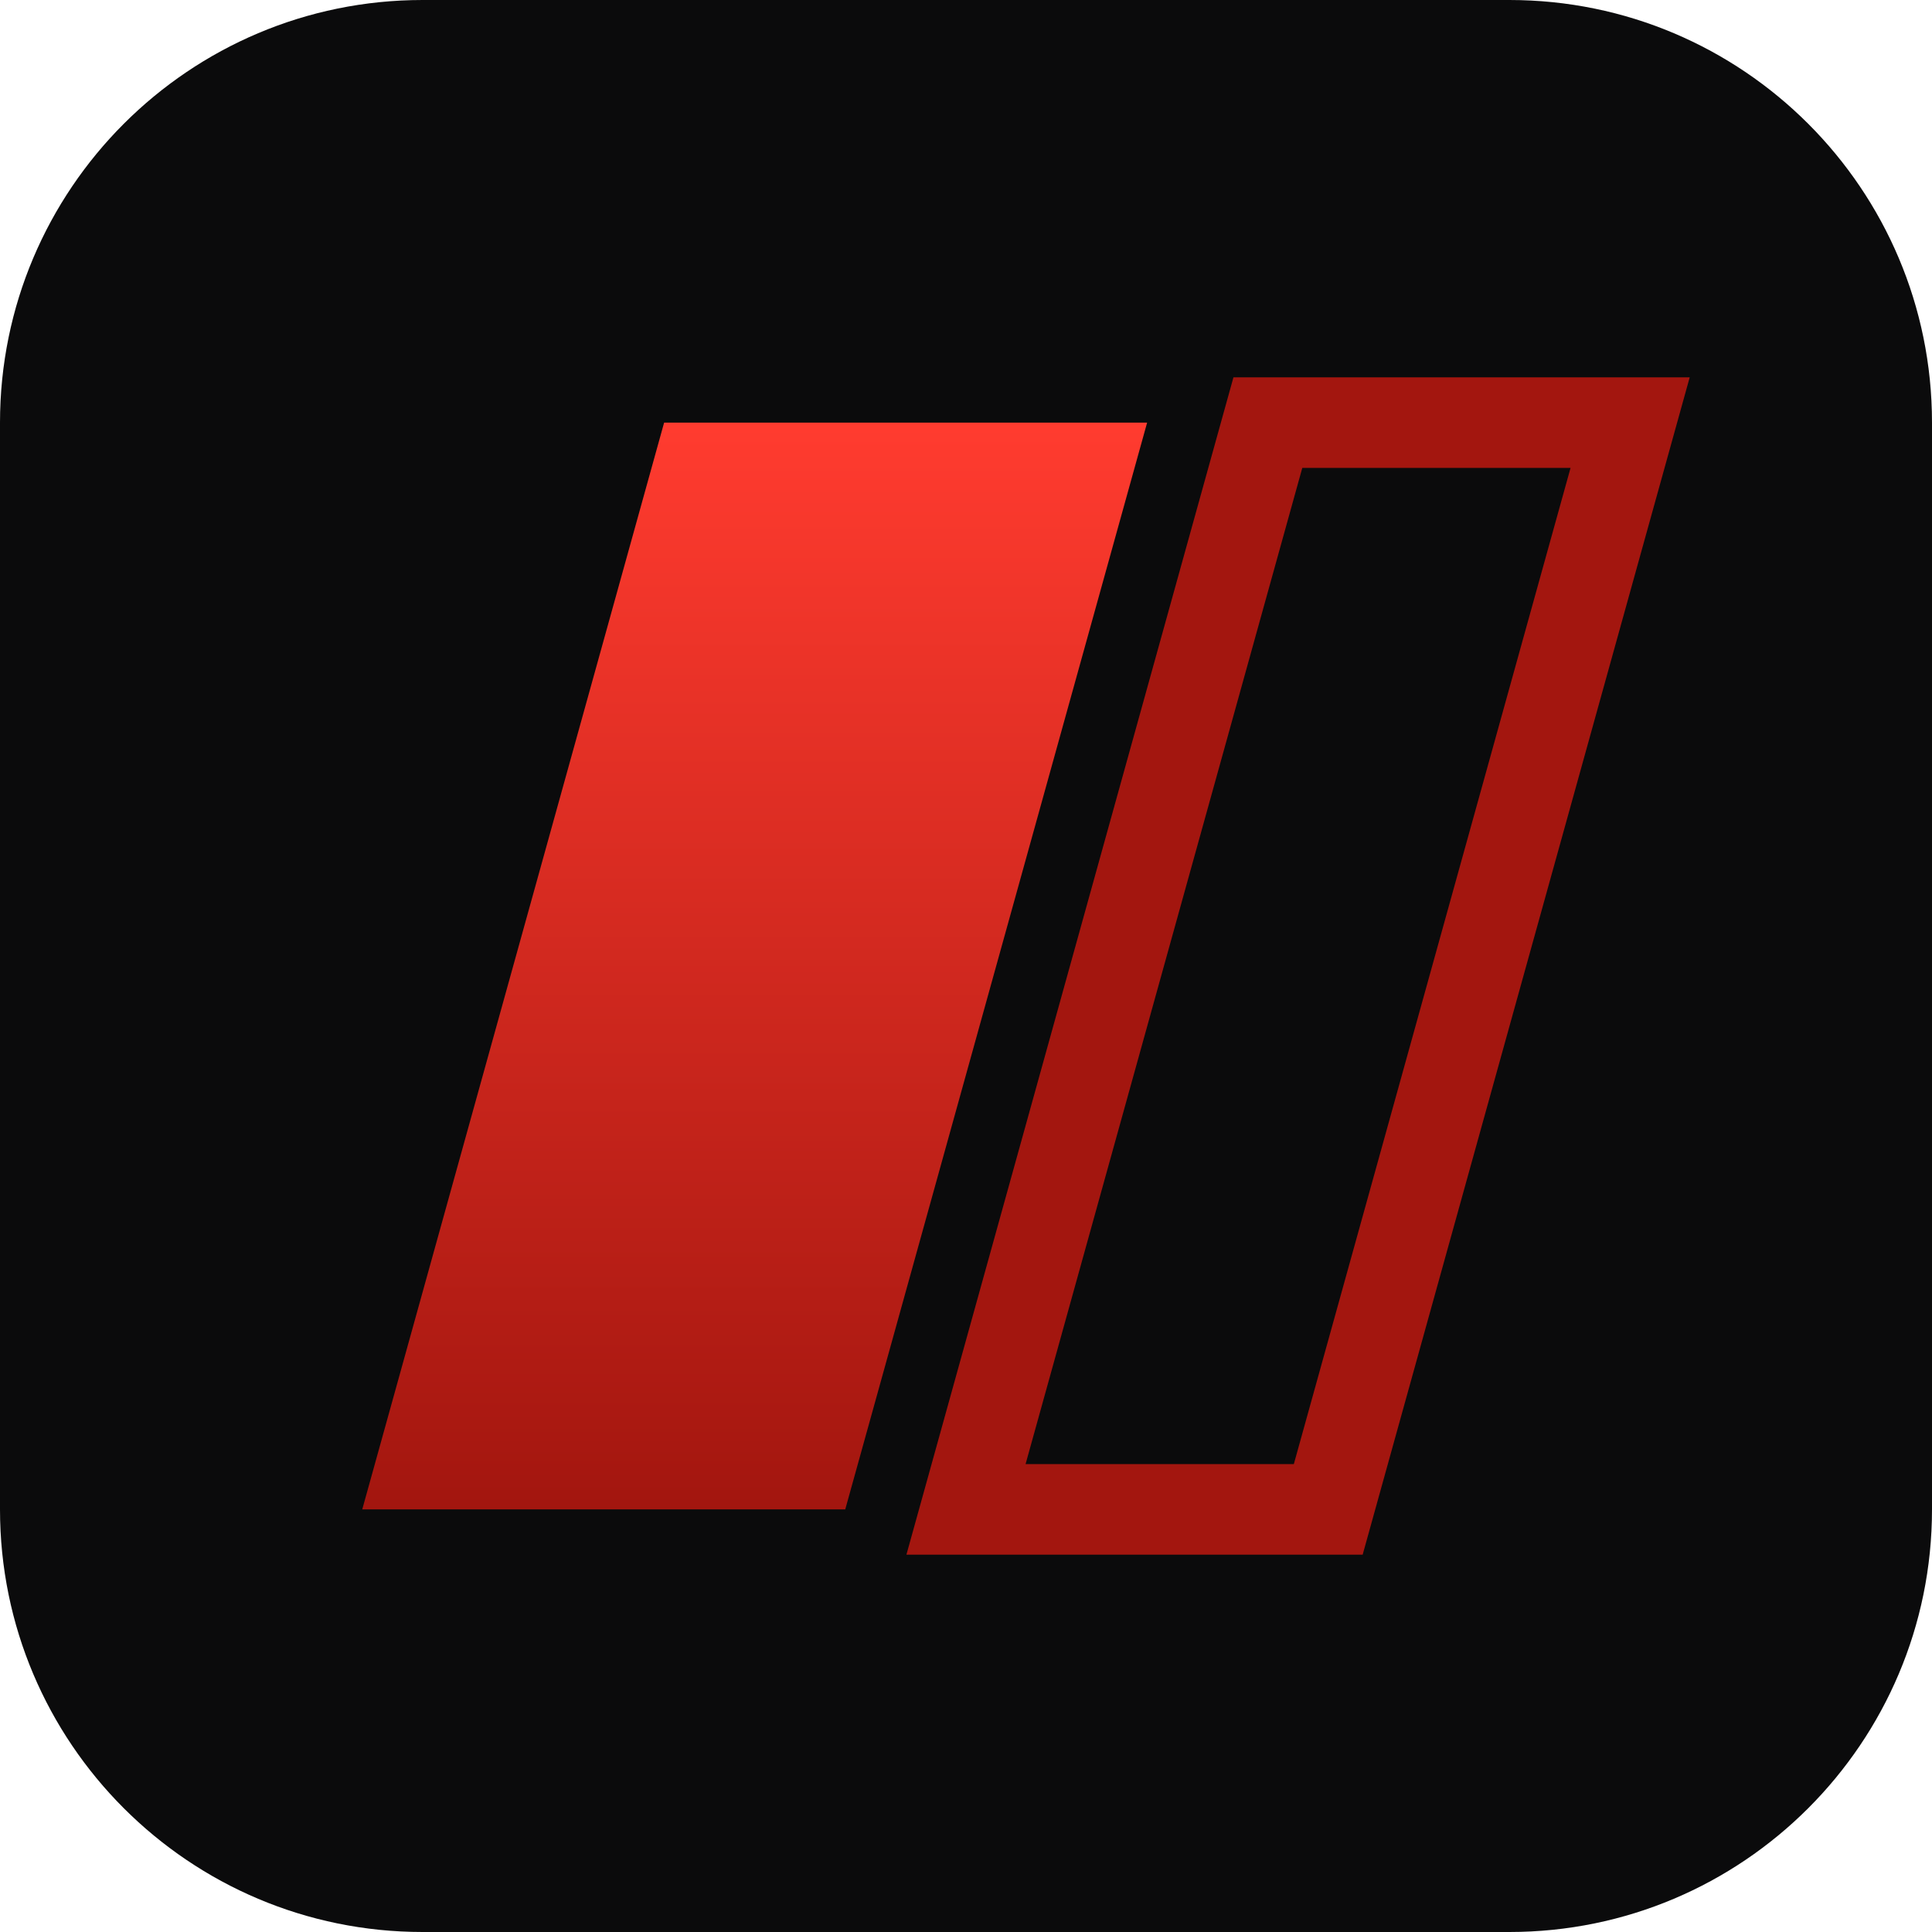
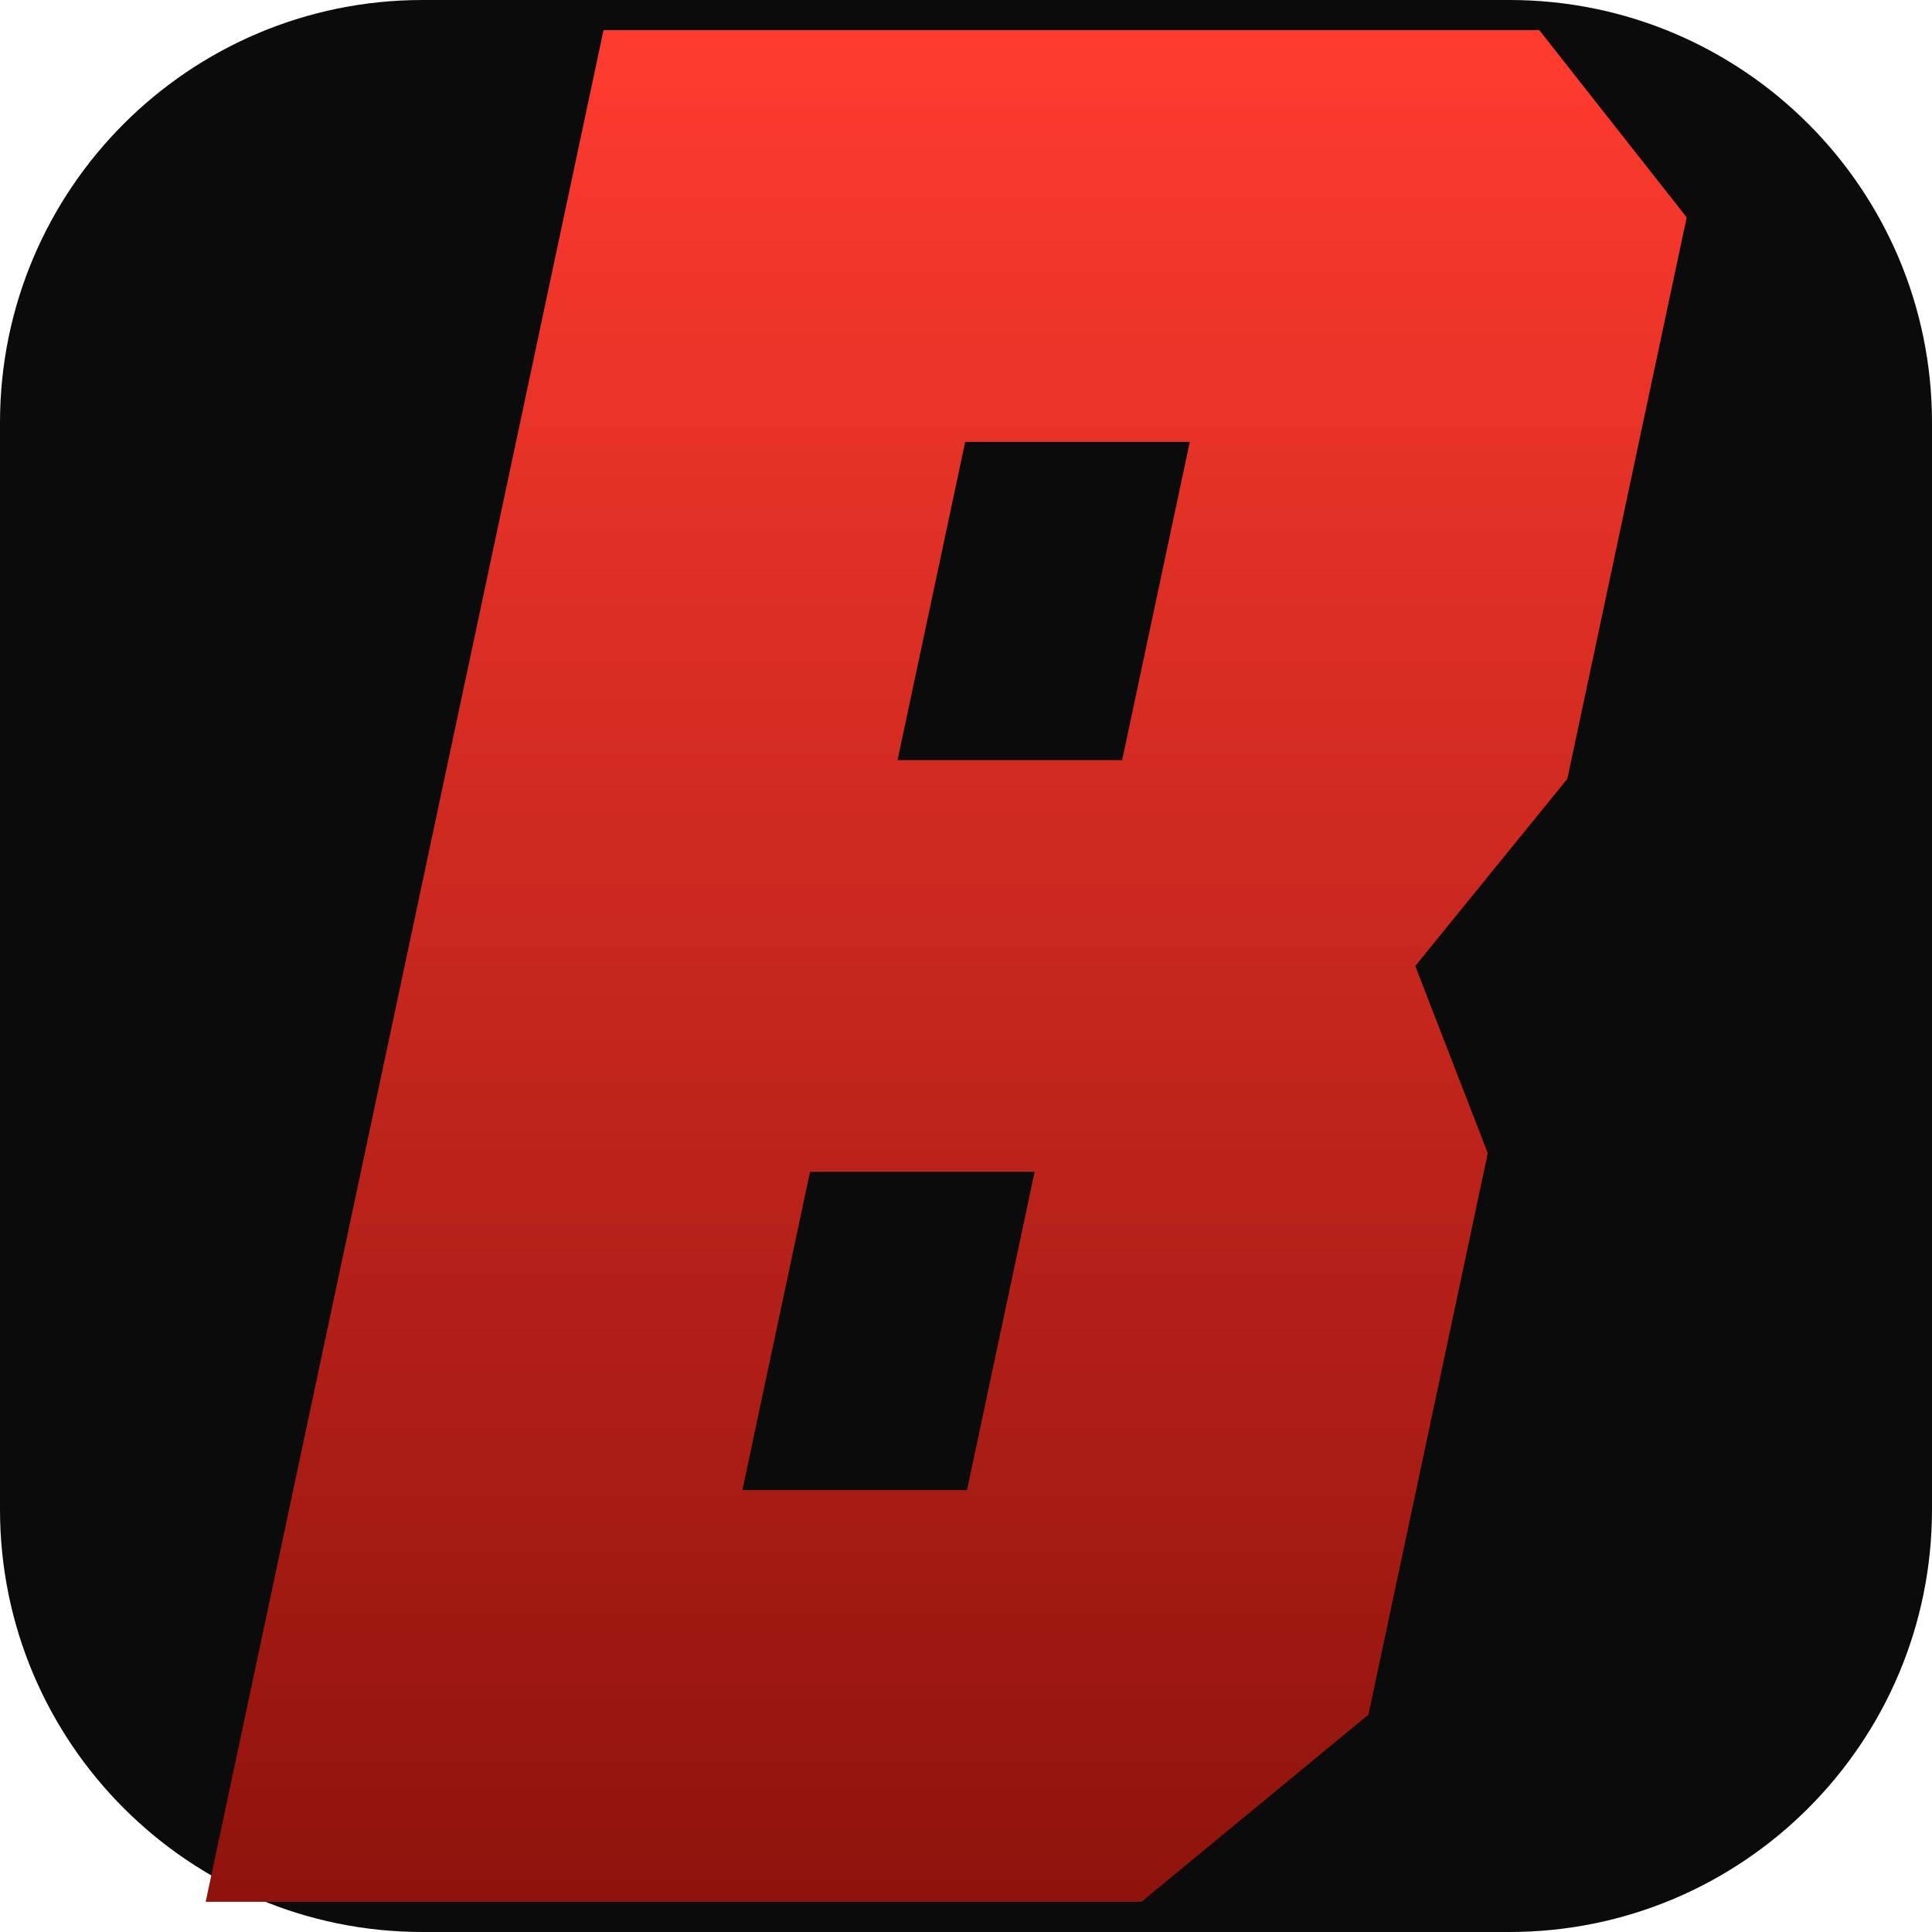
- <svg xmlns="http://www.w3.org/2000/svg" viewBox="0 0 64 64">
+ <svg xmlns="http://www.w3.org/2000/svg" viewBox="0 0 64 64" width="64" height="64">
  <defs>
-     <linearGradient id="g" x1="0" y1="0" x2="0" y2="1">
+     <linearGradient id="ge" x1="0" y1="0" x2="0" y2="1">
      <stop offset="0" stop-color="#FF3B2F" />
-       <stop offset="1" stop-color="#A3160F" />
+       <stop offset="1" stop-color="#8E130C" />
    </linearGradient>
+     <filter id="glowe" x="-10%" y="-30%" width="120%" height="160%">
+       <feGaussianBlur stdDeviation="6" />
+     </filter>
  </defs>
  <rect width="64" height="64" rx="14" fill="#0B0B0C" />
-   <path d="M22 14h16l-10 36H12z" fill="url(#g)" />
-   <path d="M42 14h12L44 50H32z" fill="none" stroke="#A3160F" stroke-width="3" />
+   <g transform="translate(6.81075,1) scale(0.62) translate(21.26,0) skewX(-12)">
+     <path d="M0,0 L50,0 L60,10 L60,40 L54,50 L60,60 L60,90 L50,100 L0,100 Z M24,22 L36,22 L36,39 L24,39 Z M24,61 L36,61 L36,78 L24,78 Z" fill="url(#ge)" fill-rule="evenodd" />
+   </g>
</svg>
